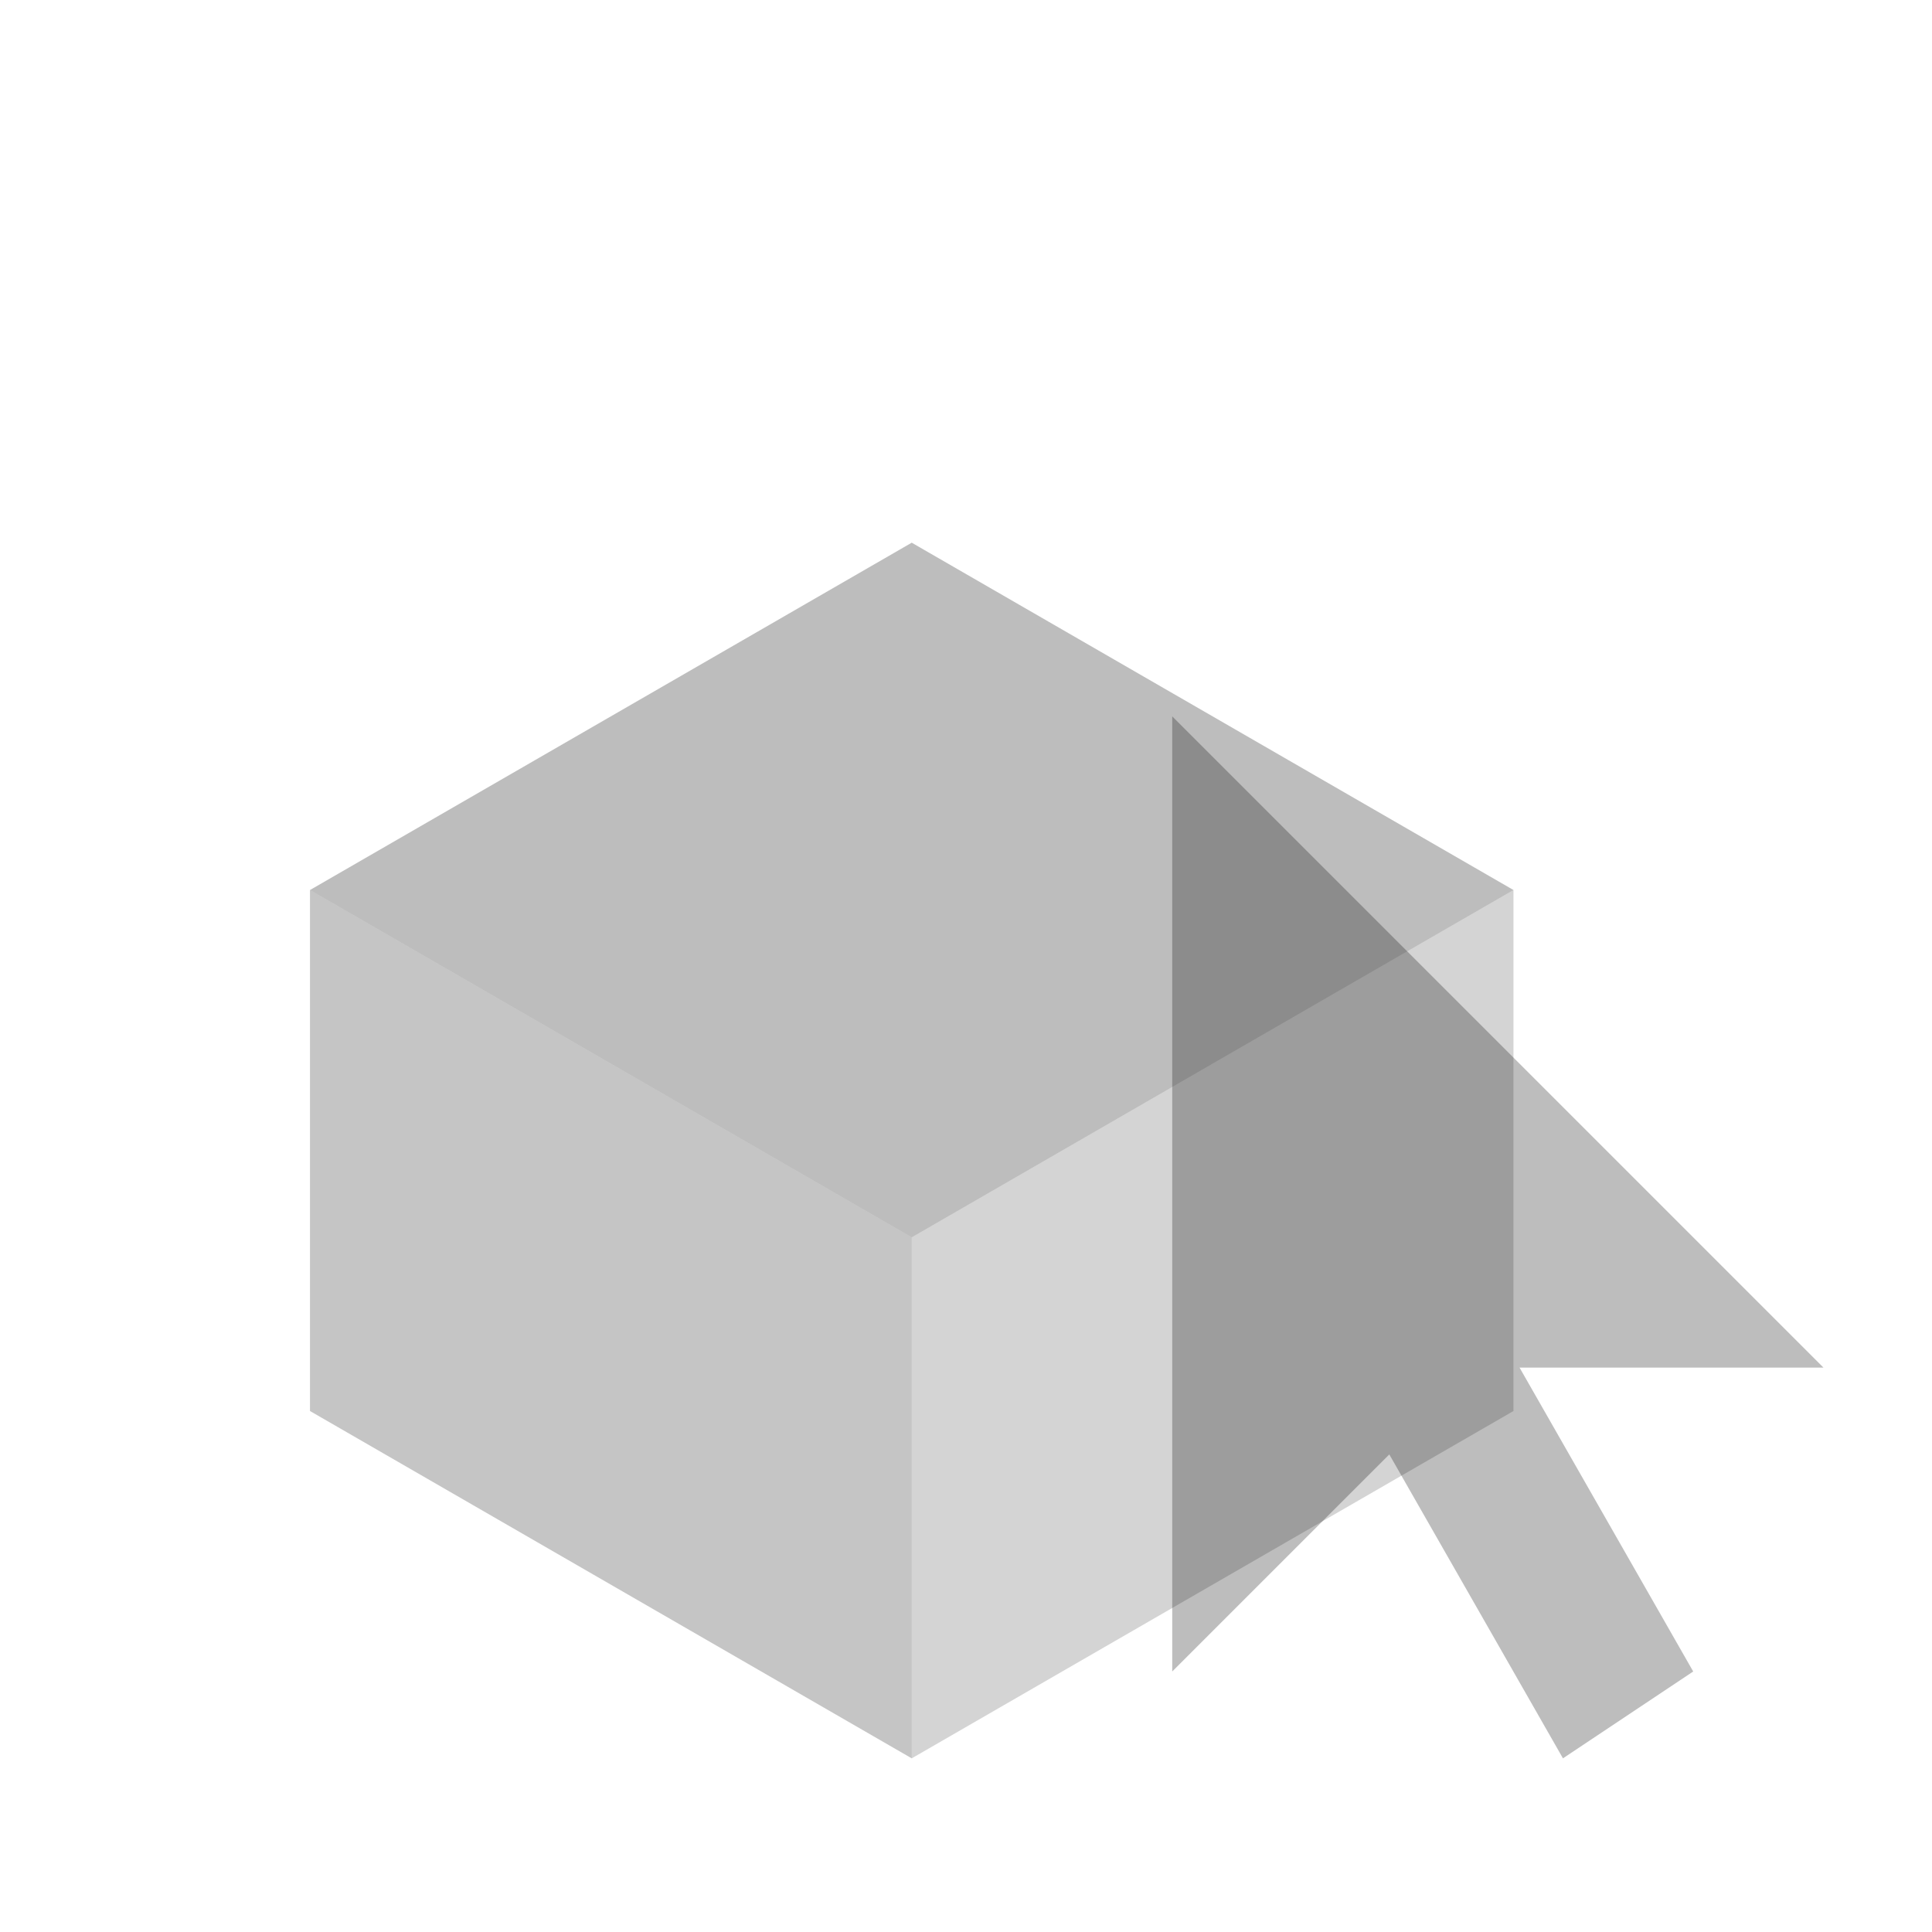
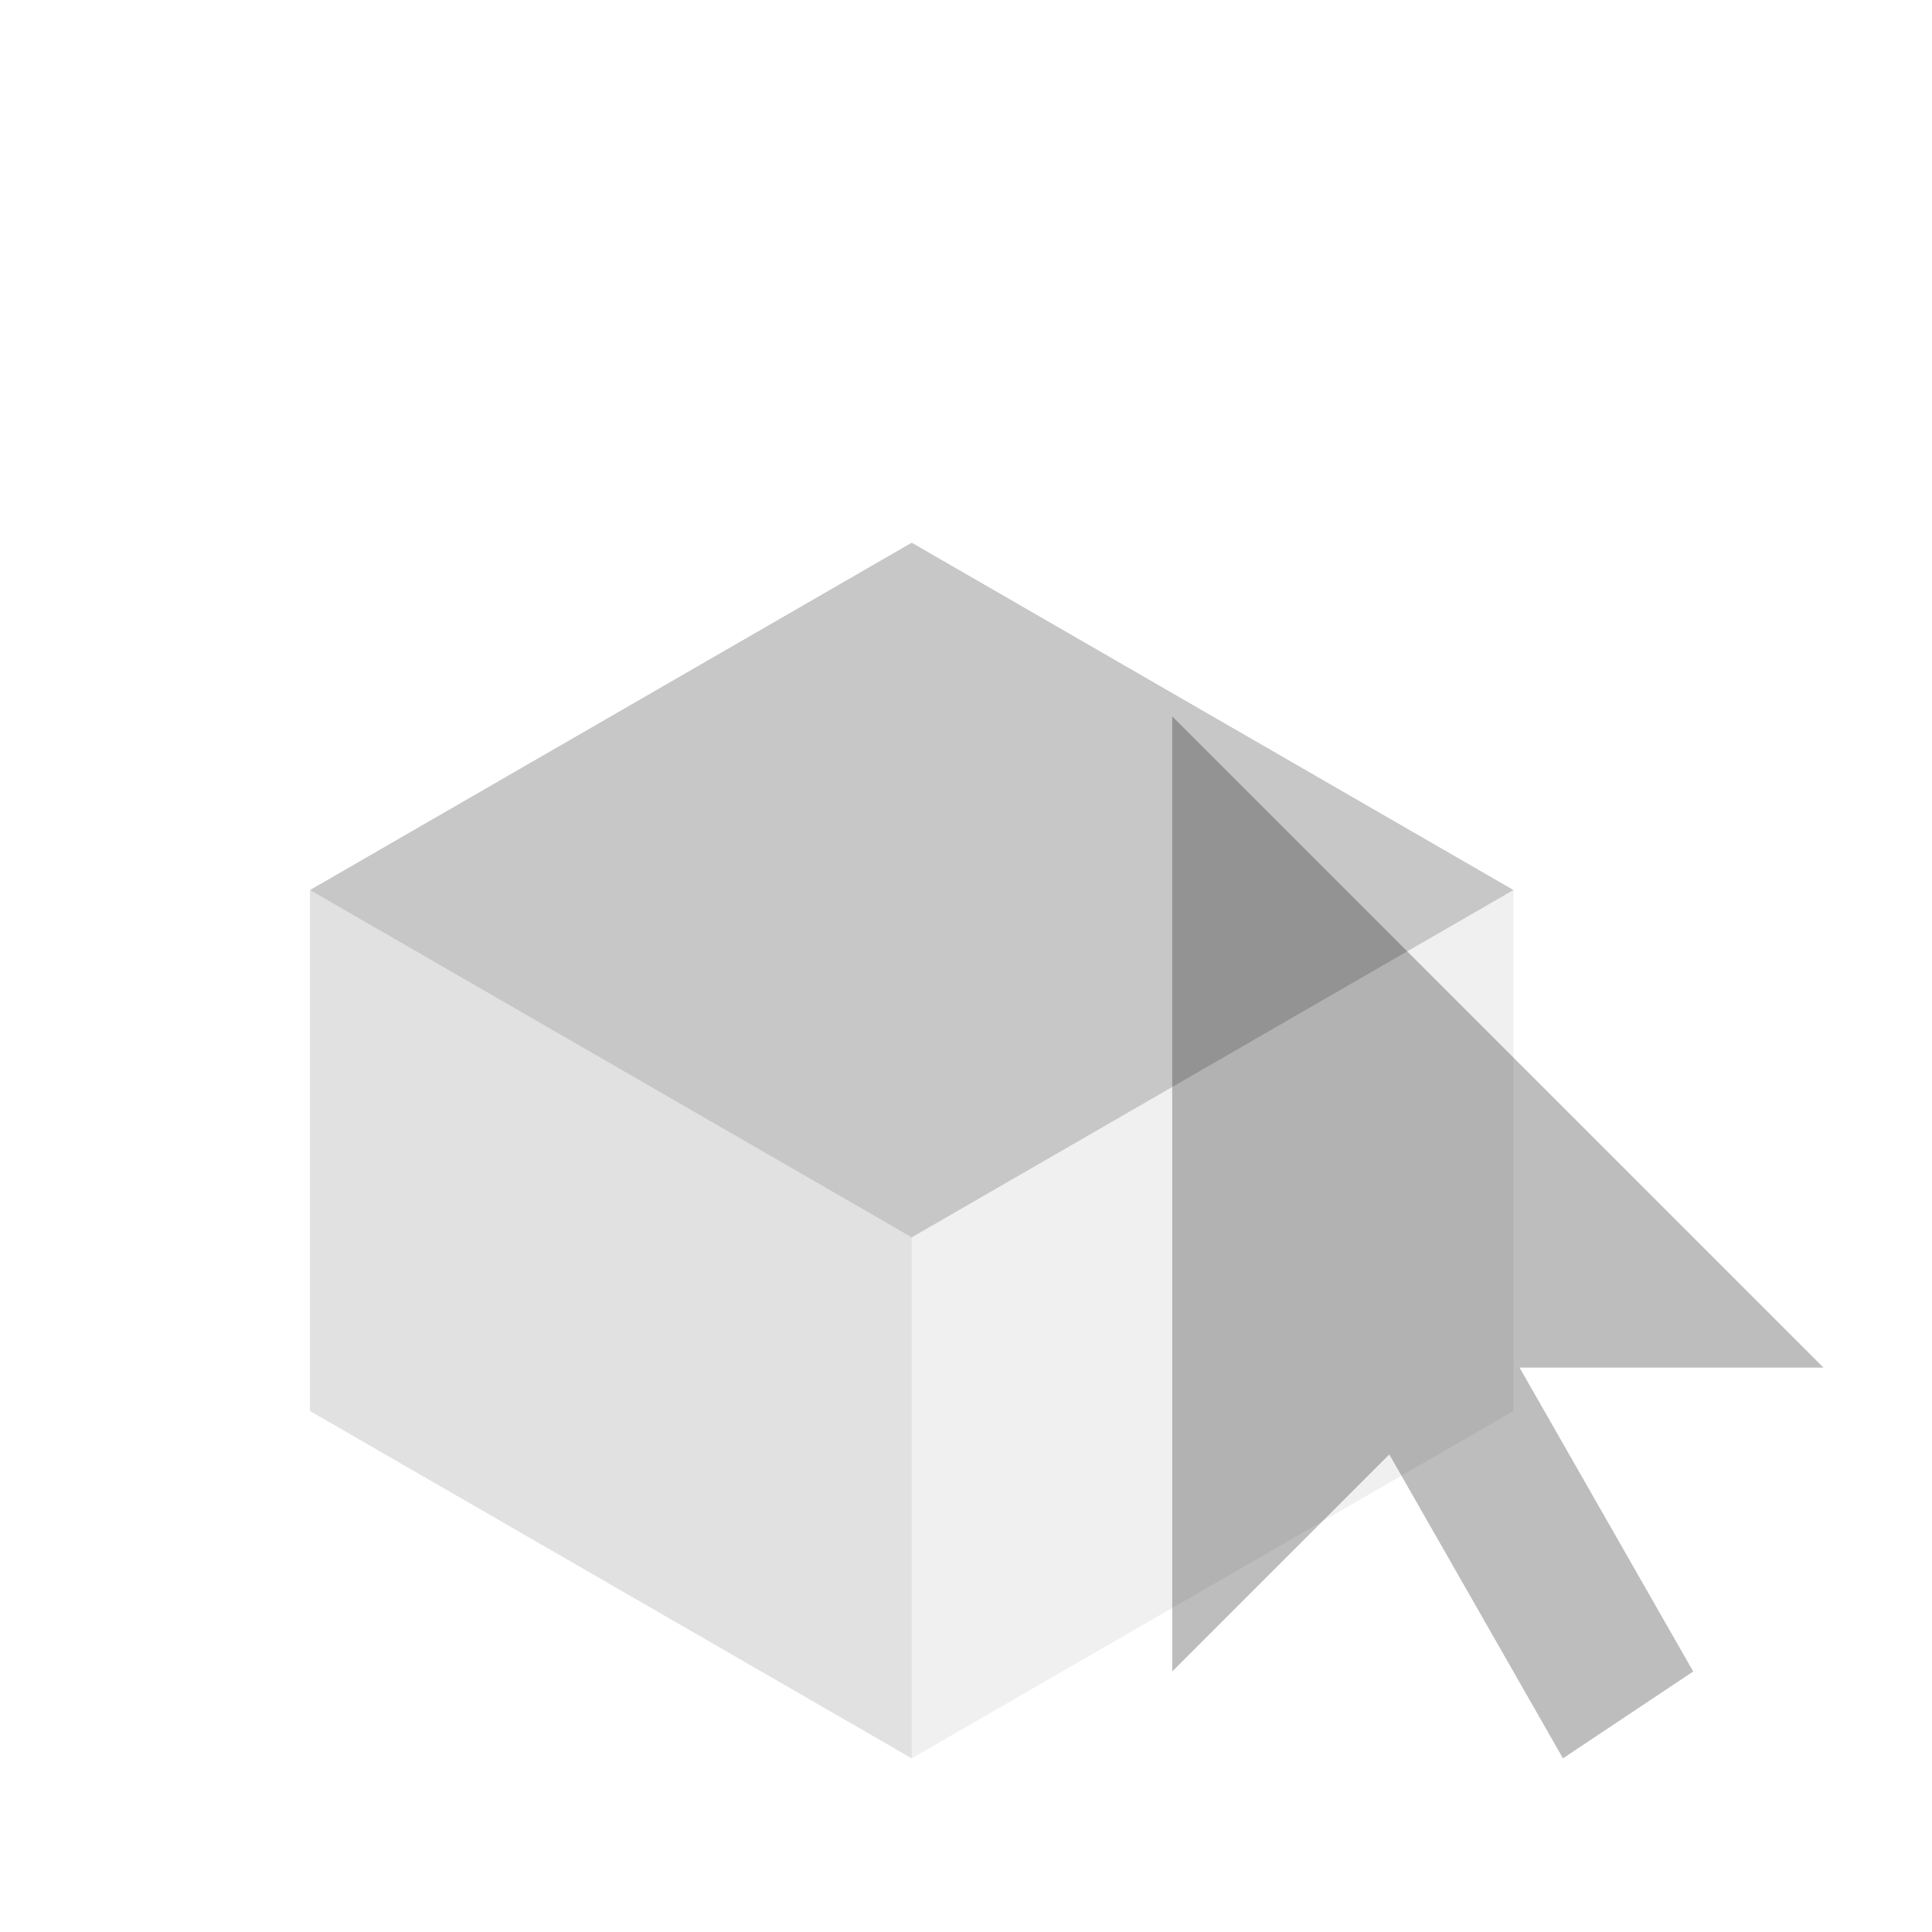
<svg xmlns="http://www.w3.org/2000/svg" width="48" height="48" viewBox="1.00 7.50 44.50 44.50">
-   <polygon points="22.00,20.00 35.86,28.00 22.00,36.00 8.14,28.00" fill="none" fill-opacity="0.26" stroke="#n30001" stroke-width="3.92" stroke-linejoin="round" stroke-opacity="0.28" />
-   <polygon points="22.00,20.00 35.86,28.00 22.00,36.00 8.14,28.00" fill="#n30001" fill-opacity="0.26" stroke="#n30001" stroke-width="1.30" stroke-linejoin="round" />
-   <polygon points="8.14,40.00 22.00,48.00 22.00,36.00 8.14,28.00" fill="none" fill-opacity="0.23" stroke="#n30001" stroke-width="3.92" stroke-linejoin="round" stroke-opacity="0.28" />
-   <polygon points="8.14,40.00 22.00,48.00 22.00,36.00 8.14,28.00" fill="#n30001" fill-opacity="0.23" stroke="#n30001" stroke-width="1.30" stroke-linejoin="round" />
-   <polygon points="35.86,40.00 22.00,48.00 22.00,36.00 35.86,28.00" fill="none" fill-opacity="0.17" stroke="#n30001" stroke-width="3.92" stroke-linejoin="round" stroke-opacity="0.28" />
-   <polygon points="35.86,40.00 22.00,48.00 22.00,36.00 35.86,28.00" fill="#n30001" fill-opacity="0.17" stroke="#n30001" stroke-width="1.30" stroke-linejoin="round" />
-   <path d="M6 30 C 14 18, 24 30, 40 14" stroke="#n30002" stroke-width="12.80" fill="none" stroke-linecap="round" stroke-linejoin="round" stroke-opacity="0.28" />
+   <polygon fill="#n30001" fill-opacity="0.22" points="22.00,20.00 35.86,28.00 22.00,36.00 8.14,28.00" />
+   <polygon fill="#n30001" fill-opacity="0.12" points="8.14,40.00 22.00,48.00 22.00,36.00 8.14,28.00" />
+   <polygon fill="#n30001" fill-opacity="0.06" points="35.86,40.00 22.00,48.00 22.00,36.00 35.86,28.00" />
+   <polygon fill="none" stroke="#n30001" stroke-width="3.60" stroke-linejoin="miter" points="22.00,20.00 35.86,28.00 35.86,40.00 22.00,48.00 8.14,40.00 8.14,28.00" stroke-opacity="0.20" />
+   <polygon fill="none" stroke="#n30001" stroke-width="1.35" stroke-linejoin="miter" points="22.00,20.00 35.86,28.00 35.86,40.00 22.00,48.00 8.14,40.00 8.14,28.00" />
+   <path fill="none" stroke="#n30001" stroke-width="0.85" d="M8.14 28.00 L22.00 36.00 L35.86 28.00 M22.00 36.00 L22.00 48.00" />
+   <path d="M6 30 C 14 18, 24 30, 40 14" stroke="#n30002" stroke-width="8.00" fill="none" stroke-linecap="round" stroke-linejoin="round" stroke-opacity="0.2" />
  <path d="M6 30 C 14 18, 24 30, 40 14" stroke="#n30002" stroke-width="5.00" fill="none" stroke-linecap="round" stroke-linejoin="round" />
-   <polygon points="28.00,24.00 28.00,46.00 33.00,41.00 37.00,48.00 40.00,46.00 36.00,39.00 43.00,39.00" fill="none" fill-opacity="0.26" stroke="#n30004" stroke-width="3.92" stroke-linejoin="round" stroke-opacity="0.28" />
-   <polygon points="28.00,24.00 28.00,46.00 33.00,41.00 37.00,48.00 40.00,46.00 36.00,39.00 43.00,39.00" fill="#n30004" fill-opacity="0.26" stroke="#n30004" stroke-width="1.30" stroke-linejoin="round" />
+   <path d="M6 30 C 14 18, 24 30, 40 14" stroke="#n30006" stroke-width="2.40" fill="none" stroke-linecap="round" stroke-linejoin="round" />
+   <path d="M6 30 C 14 18, 24 30, 40 14" stroke="#n30002" stroke-width="2.40" fill="none" stroke-linecap="round" stroke-linejoin="round" stroke-opacity="0.2" />
+   <polygon points="28.00,24.00 28.00,46.00 33.00,41.00 37.00,48.00 40.00,46.00 36.00,39.00 43.00,39.00" fill="none" stroke="#n30001" stroke-width="3.40" stroke-linejoin="miter" stroke-opacity="0.18" />
+   <polygon points="28.00,24.00 28.00,46.00 33.00,41.00 37.00,48.00 40.00,46.00 36.00,39.00 43.00,39.00" fill="#n30004" fill-opacity="0.26" stroke="#n30004" stroke-width="1.25" stroke-linejoin="miter" />
</svg>
